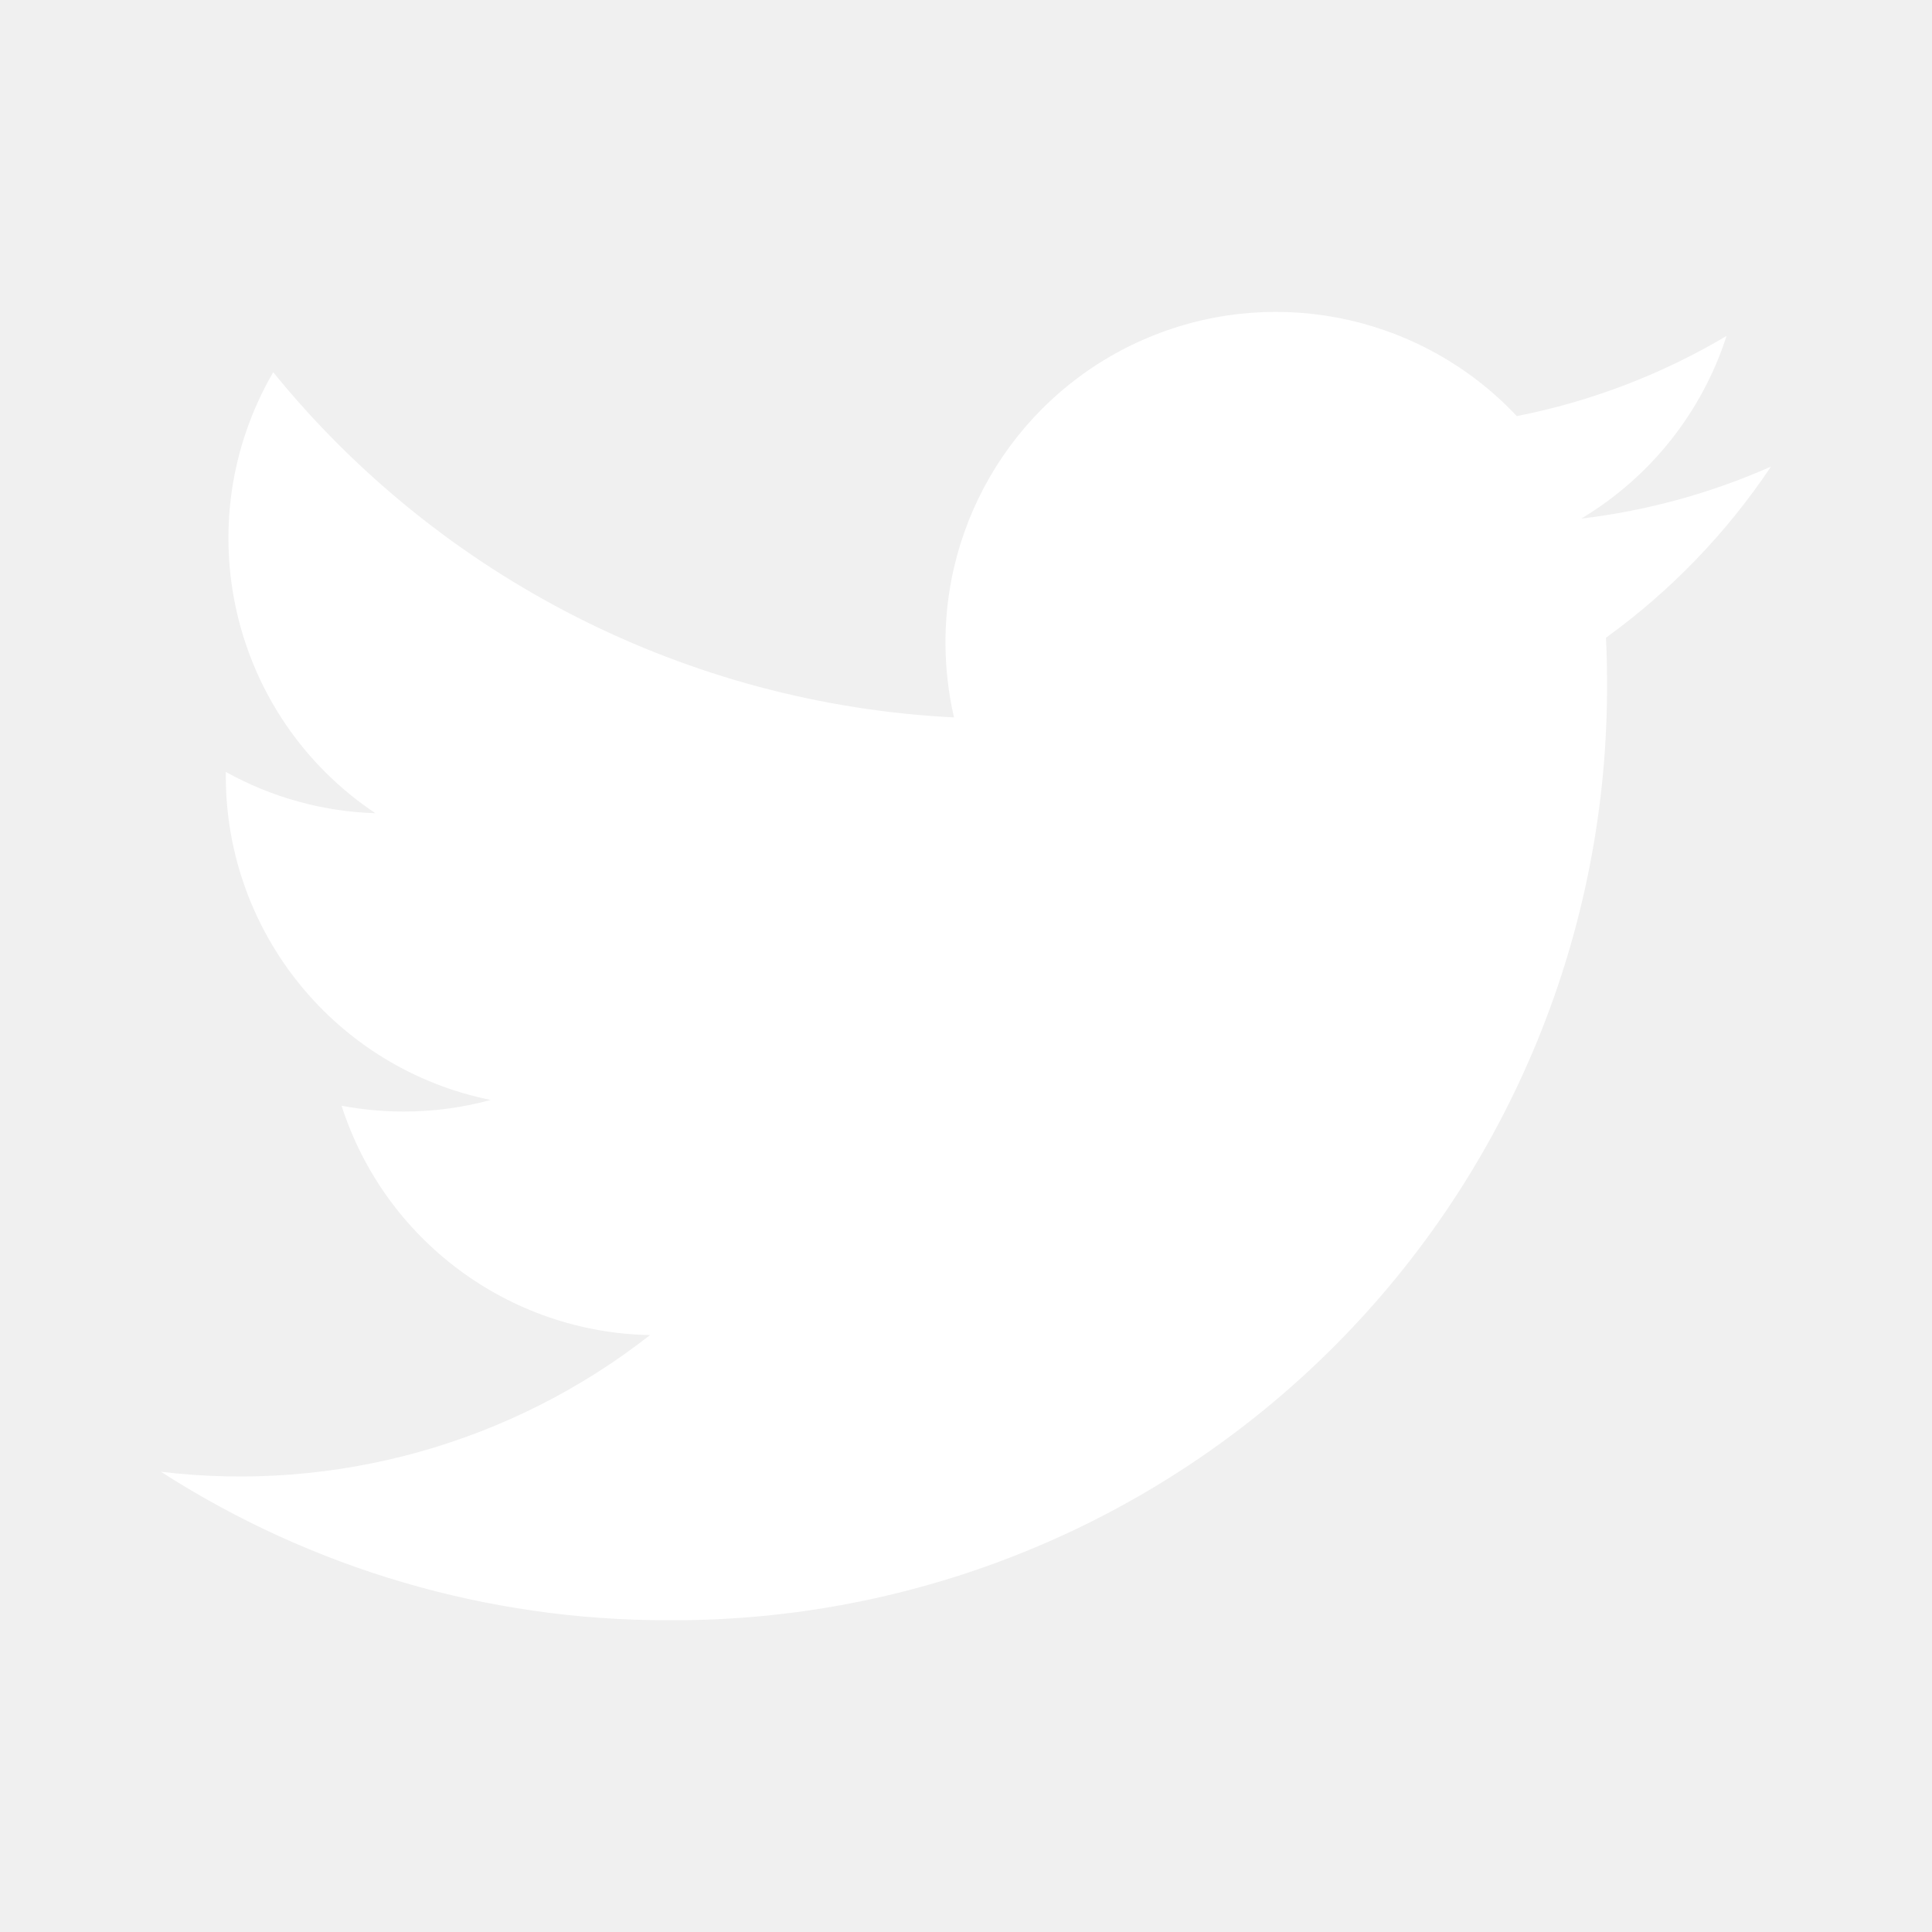
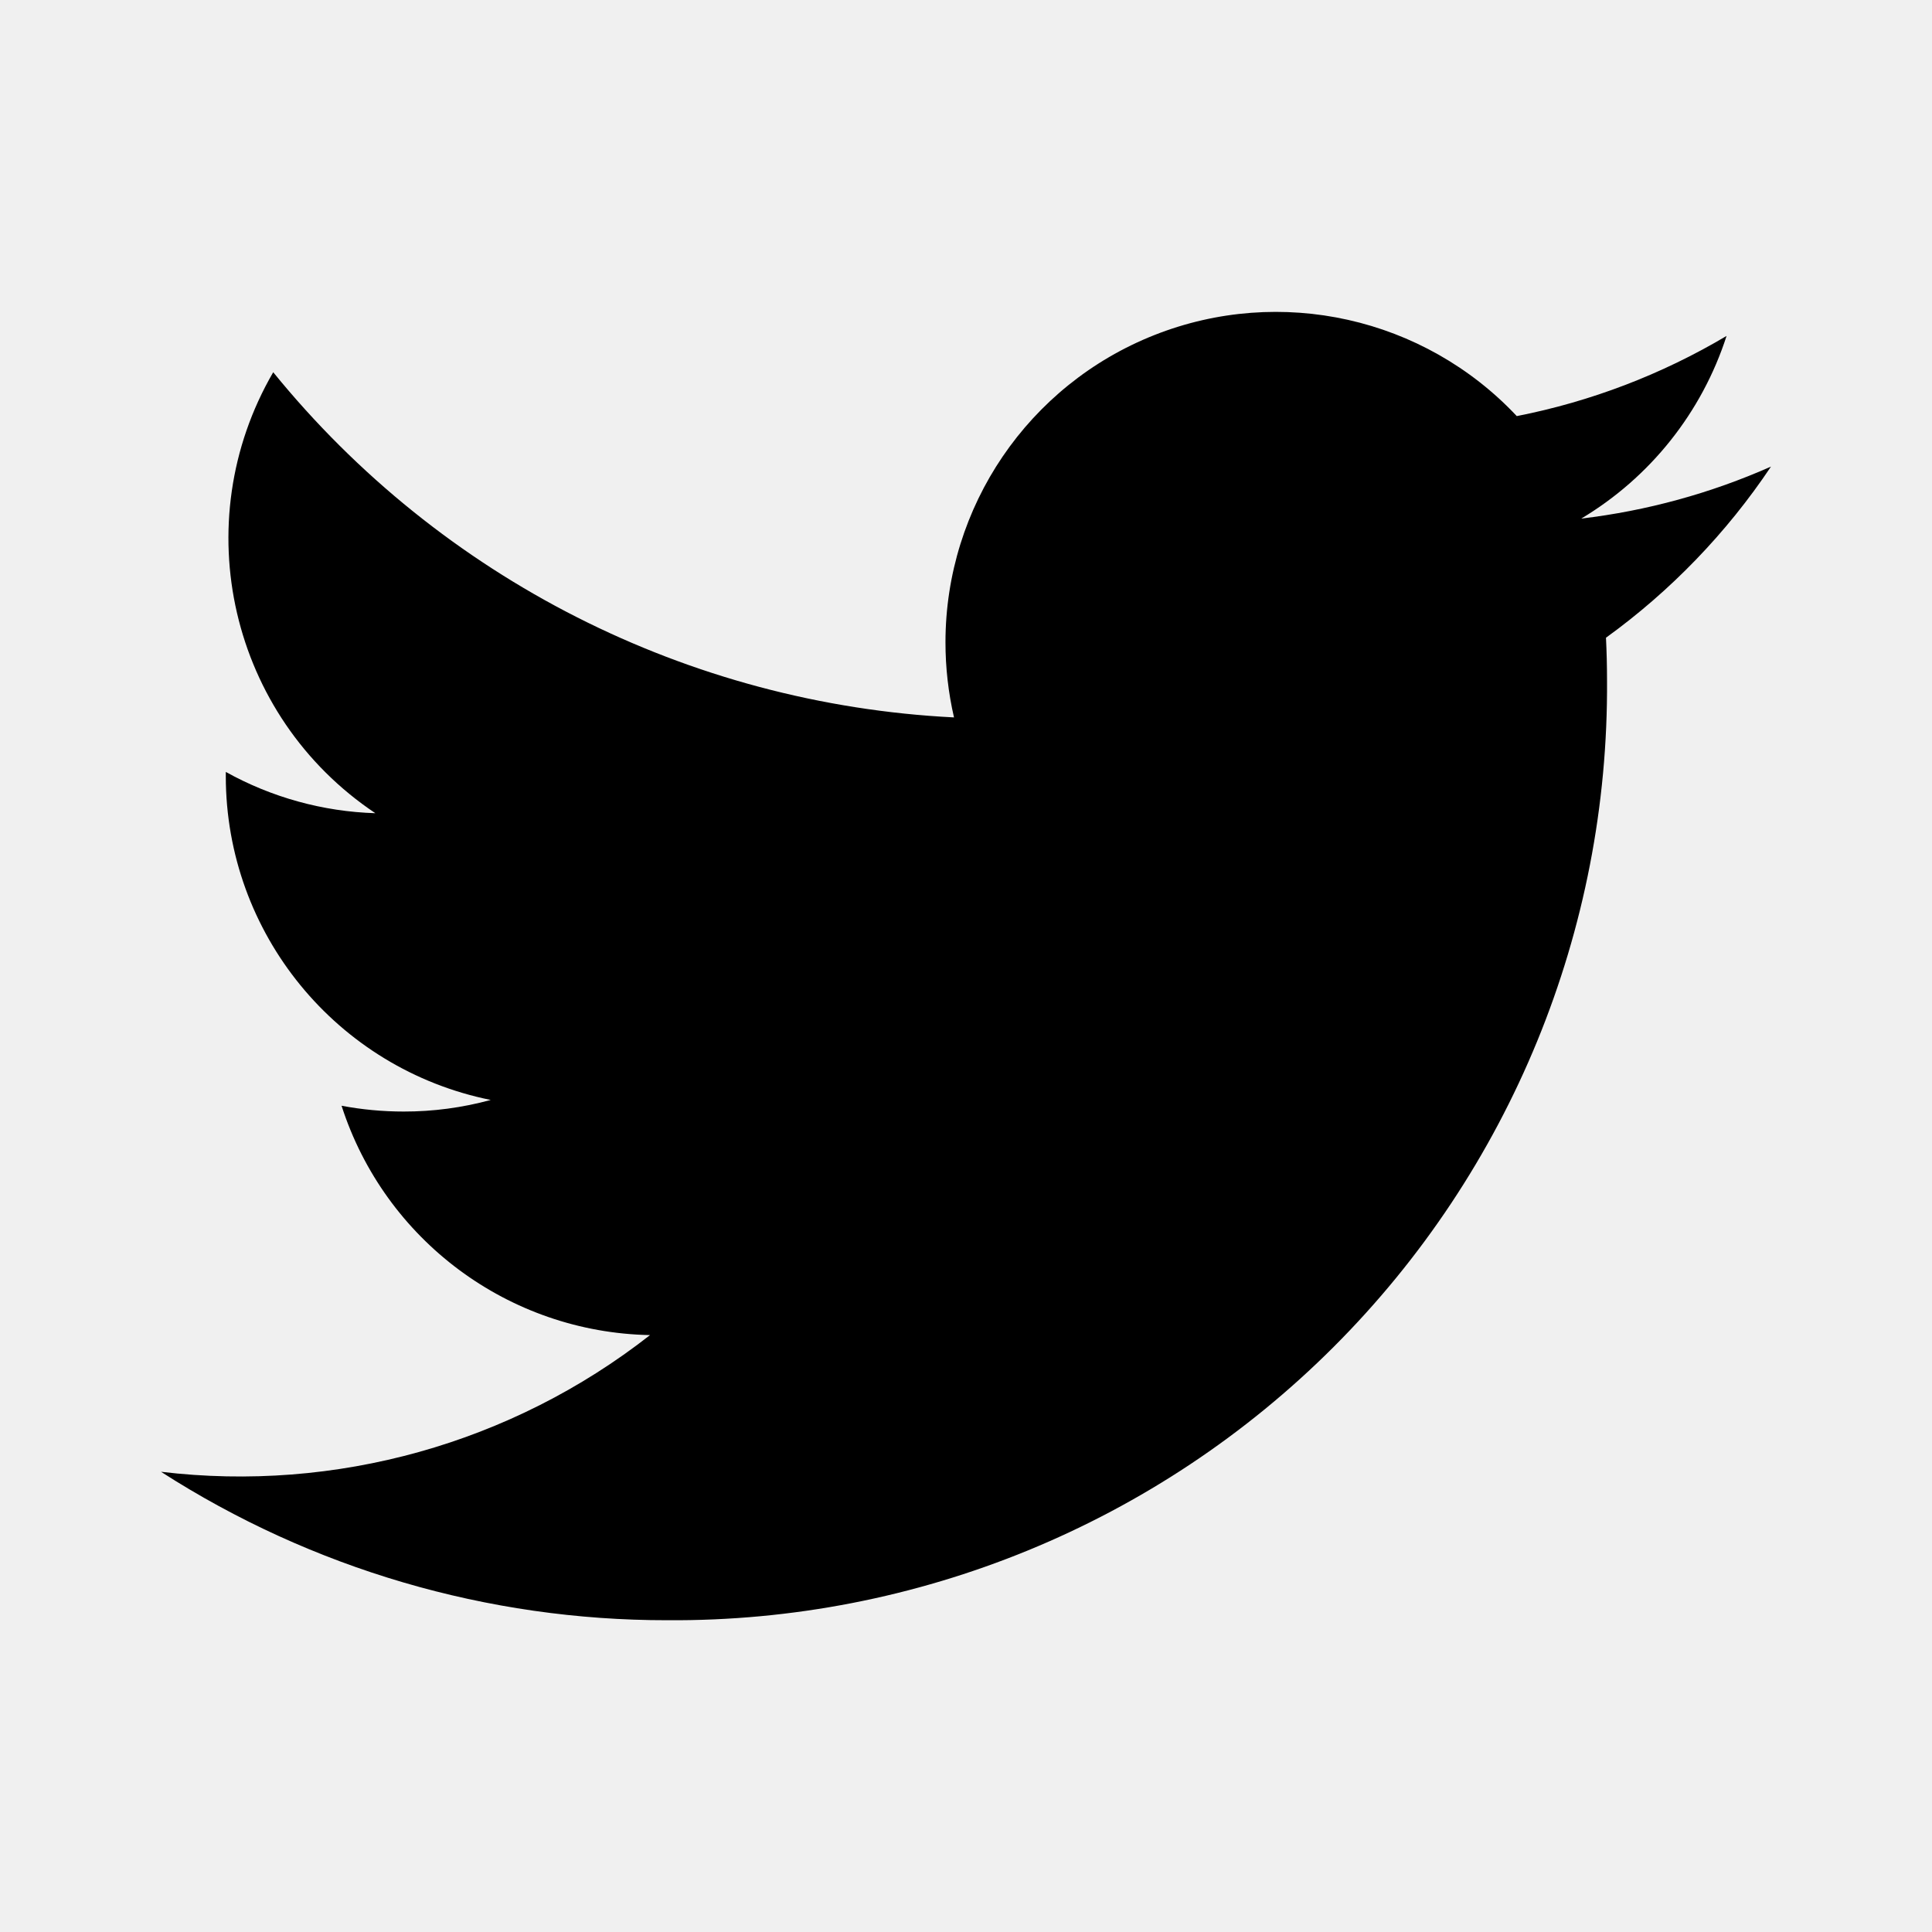
<svg xmlns="http://www.w3.org/2000/svg" viewBox="0 0 24 24" height="24" width="24">
-   <path class="uim-primary" d="M22,5.796a8.192,8.192,0,0,1-2.357.646A4.115,4.115,0,0,0,21.448,4.173a8.197,8.197,0,0,1-2.606.996,4.105,4.105,0,0,0-7.097,2.808,4.15,4.15,0,0,0,.106.935A11.65,11.65,0,0,1,3.394,4.624,4.107,4.107,0,0,0,4.663,10.102,4.084,4.084,0,0,1,2.805,9.589v.052a4.105,4.105,0,0,0,3.291,4.023,4.082,4.082,0,0,1-1.081.144,4.165,4.165,0,0,1-.772-.072,4.108,4.108,0,0,0,3.832,2.849A8.261,8.261,0,0,1,2,18.283a11.611,11.611,0,0,0,6.289,1.844A11.594,11.594,0,0,0,19.963,8.453q0-.267-.013-.531A8.36,8.36,0,0,0,22,5.796Z" data-name="Brand Logos" fill="#ffffff" style="" />
+   <path class="uim-primary" d="M22,5.796a8.192,8.192,0,0,1-2.357.646A4.115,4.115,0,0,0,21.448,4.173a8.197,8.197,0,0,1-2.606.996,4.105,4.105,0,0,0-7.097,2.808,4.15,4.15,0,0,0,.106.935A11.65,11.65,0,0,1,3.394,4.624,4.107,4.107,0,0,0,4.663,10.102,4.084,4.084,0,0,1,2.805,9.589v.052a4.105,4.105,0,0,0,3.291,4.023,4.082,4.082,0,0,1-1.081.144,4.165,4.165,0,0,1-.772-.072,4.108,4.108,0,0,0,3.832,2.849A8.261,8.261,0,0,1,2,18.283a11.611,11.611,0,0,0,6.289,1.844A11.594,11.594,0,0,0,19.963,8.453q0-.267-.013-.531A8.36,8.36,0,0,0,22,5.796Z" data-name="Brand Logos" style="" />
</svg>
